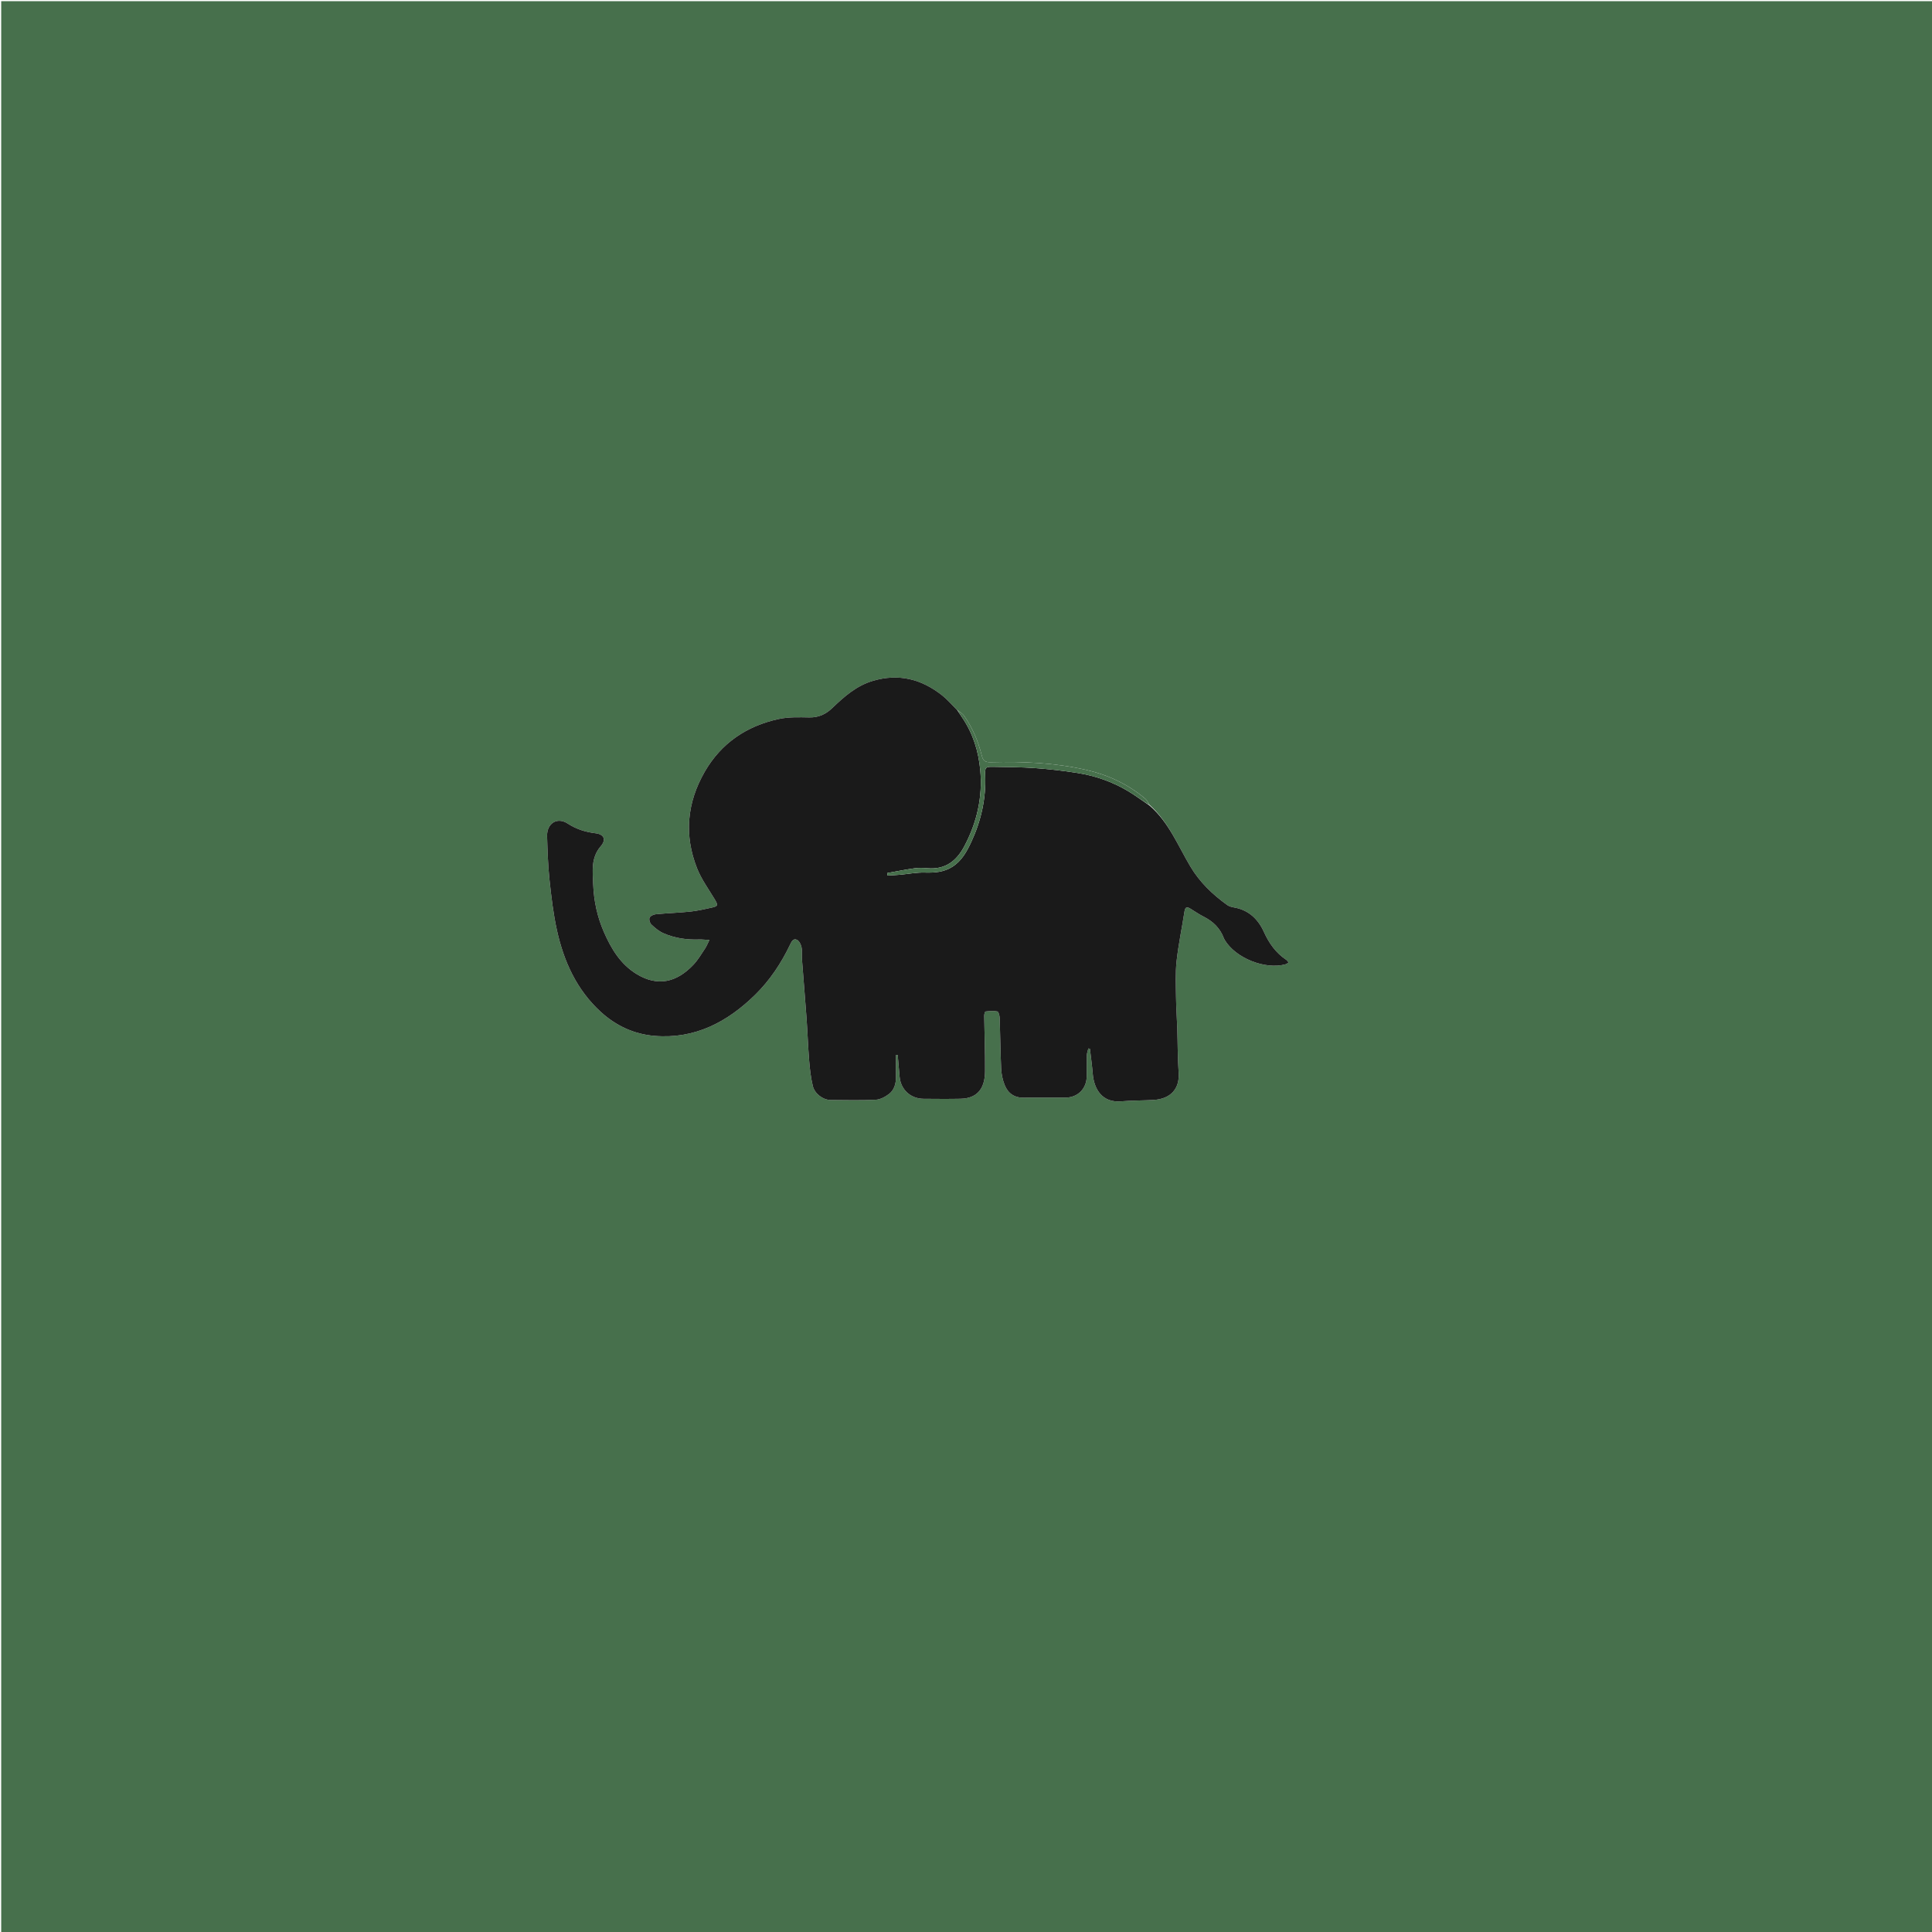
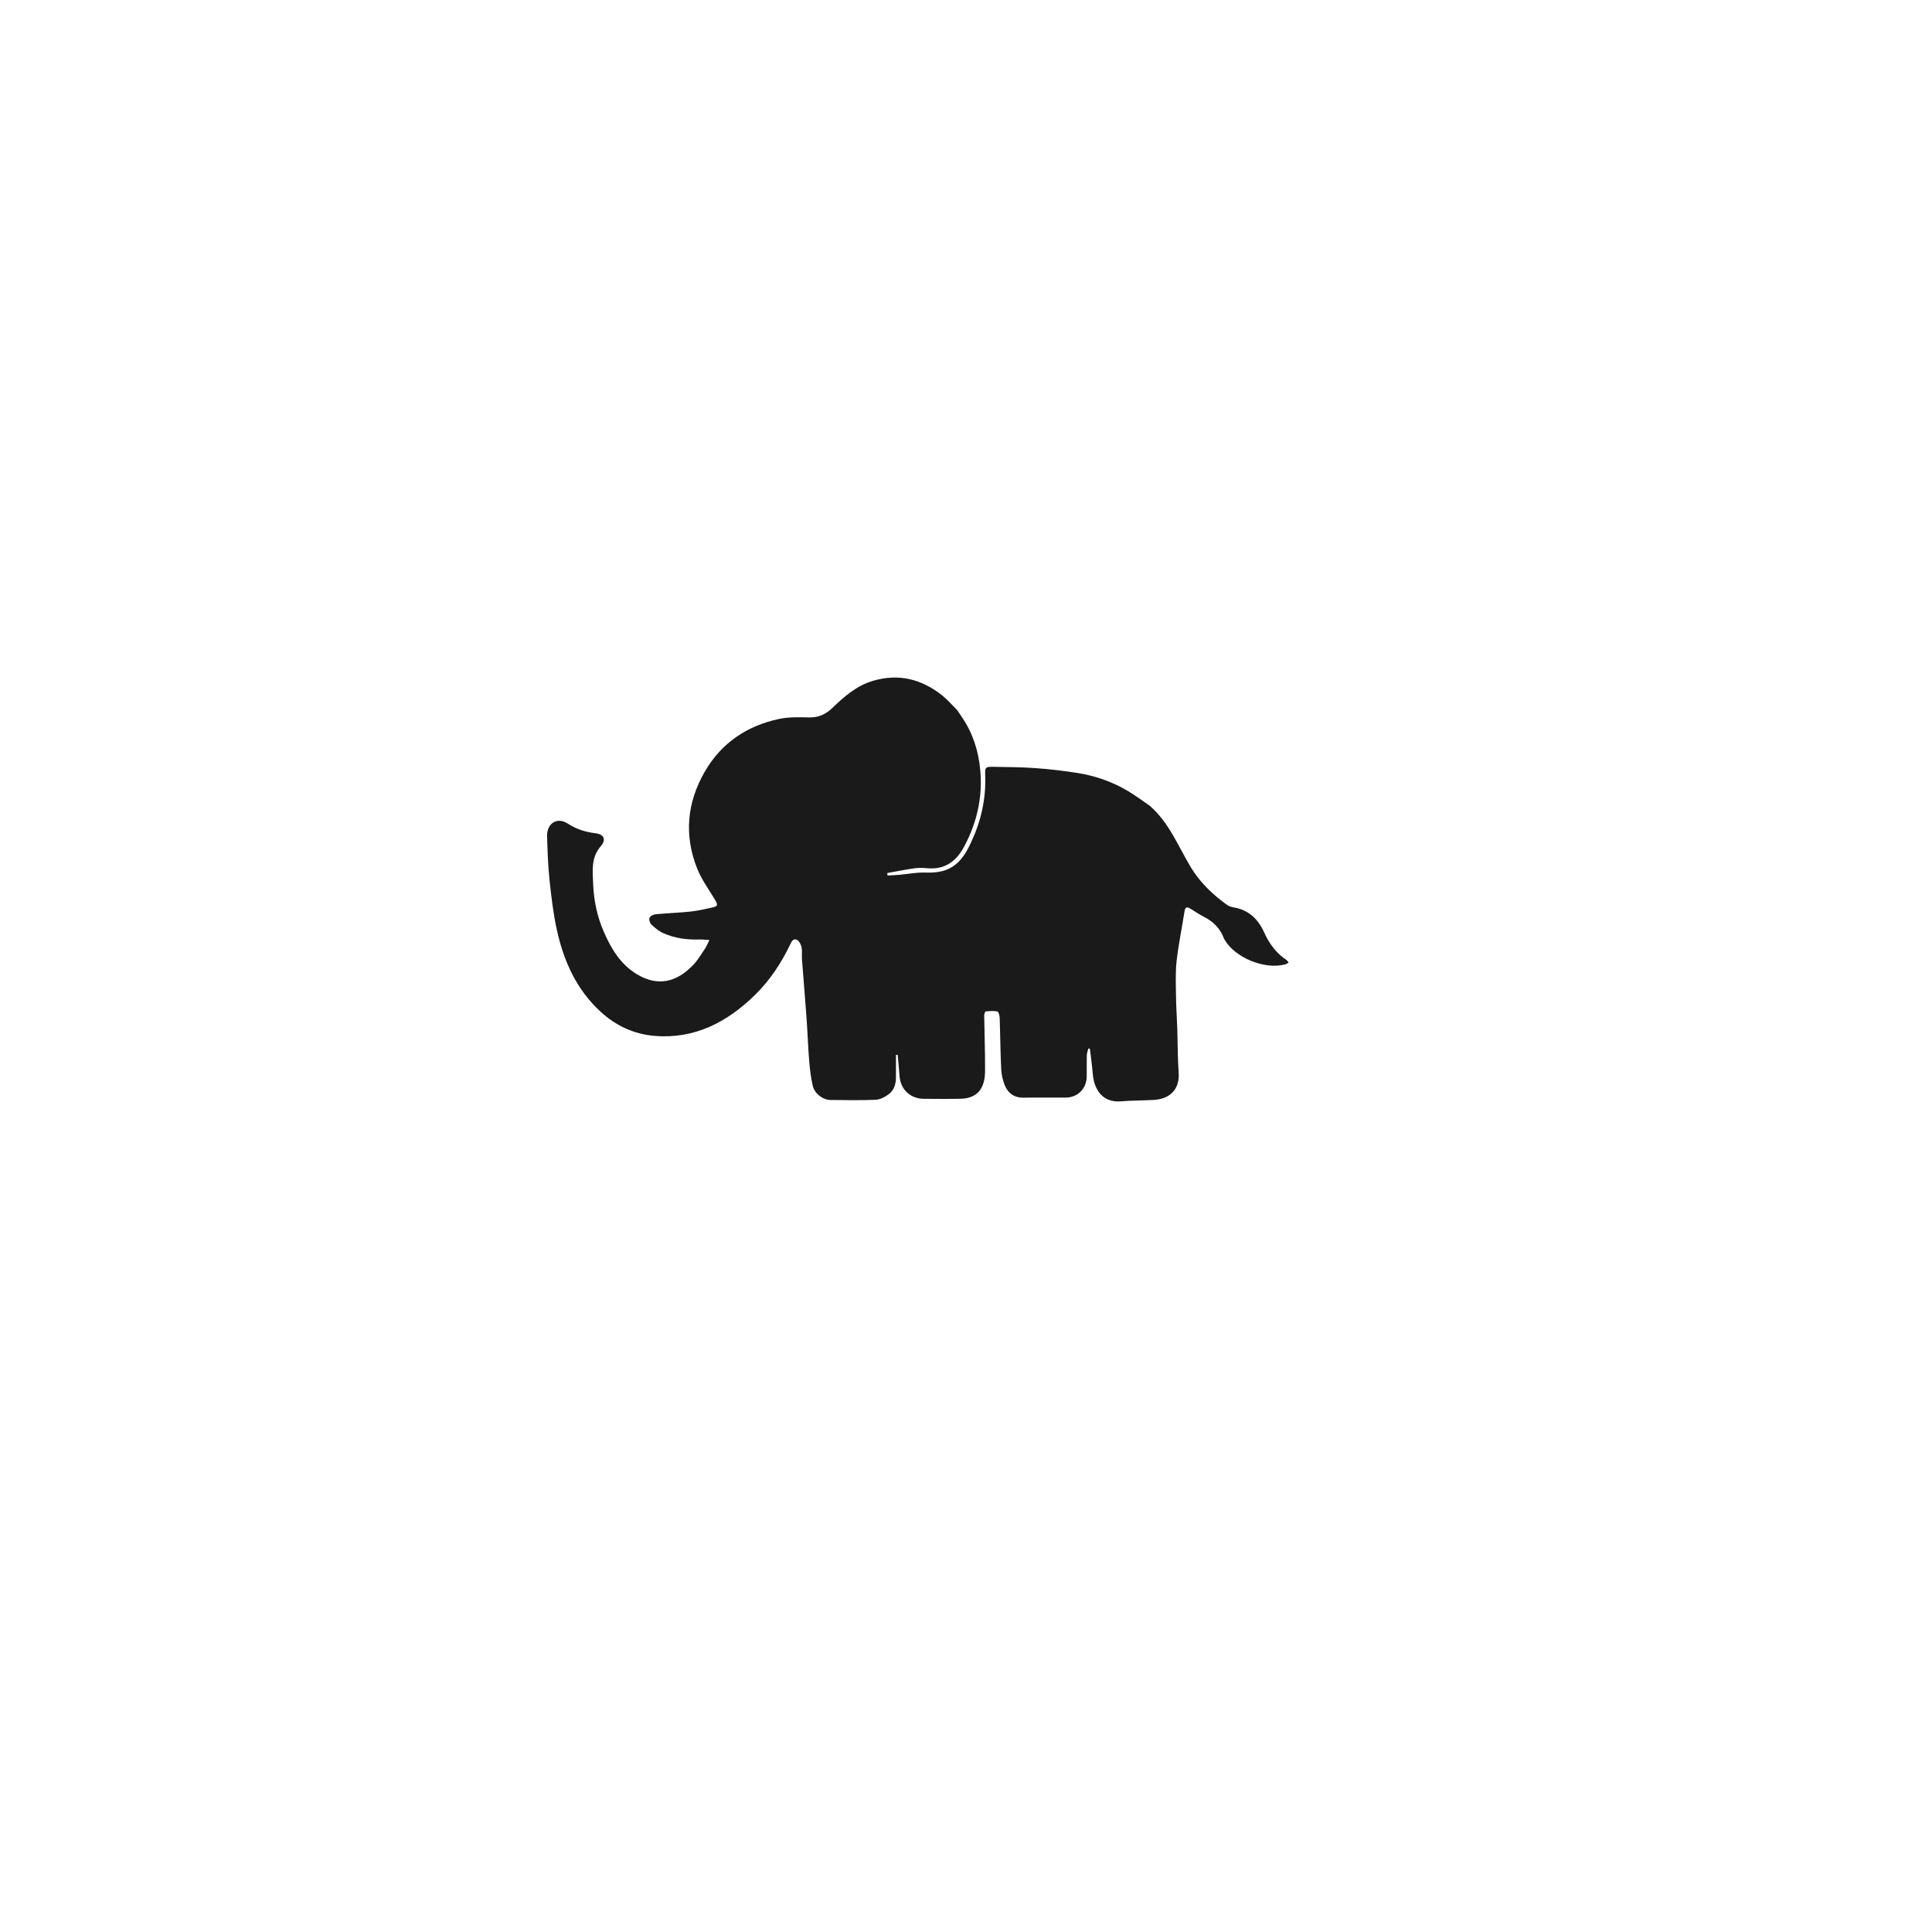
<svg xmlns="http://www.w3.org/2000/svg" version="1.1" id="Layer_1" x="0px" y="0px" width="100%" viewBox="0 0 1600 1600" enable-background="new 0 0 1600 1600" xml:space="preserve">
-   <path fill="#47704C" opacity="1" stroke="none" d=" M929,1601   C619.333,1601 310.167,1601 1,1601   C1,1067.667 1,534.334 1,1.001   C534.333,1 1067.666,1 1600.999,1   C1600.999,534.333 1600.999,1067.666 1601,1600.999   C1377.167,1601 1153.333,1601 929,1601  M792.319,587.695   C788.327,583.746 784.659,579.389 780.286,575.922   C763.246,562.409 744.326,557.536 722.942,563.835   C709.325,567.847 699.178,576.839 689.344,586.279   C683.876,591.529 677.948,594.283 670.203,594.132   C661.758,593.966 653.045,593.683 644.884,595.453   C618.355,601.207 597.253,615.419 583.576,639.208   C568.899,664.736 566.417,691.727 577.315,719.19   C580.936,728.314 586.952,736.504 592.041,745.02   C594.768,749.584 594.614,750.525 589.453,751.647   C583.628,752.912 577.784,754.294 571.873,754.917   C562.312,755.925 552.679,756.225 543.105,757.138   C541.236,757.317 538.62,758.526 537.96,759.987   C537.318,761.409 538.139,764.404 539.383,765.583   C542.343,768.388 545.645,771.176 549.324,772.811   C558.7,776.978 568.708,778.393 578.975,778.035   C581.505,777.947 584.05,778.286 587.518,778.481   C585.973,781.537 585.147,783.689 583.893,785.553   C580.84,790.089 578.052,794.929 574.335,798.869   C560.166,813.888 544.427,817.059 527.44,806.812   C513.876,798.63 506.165,785.717 500.036,771.648   C494.604,759.179 491.792,745.993 491.257,732.558   C490.825,721.719 489.217,710.417 497.503,700.848   C502.178,695.449 500.378,690.96 493.216,690.077   C484.767,689.036 477.404,686.751 470.054,681.988   C461.273,676.298 452.75,682.042 453.071,692.497   C453.442,704.599 453.813,716.739 455.09,728.766   C456.573,742.74 458.221,756.79 461.252,770.485   C466.944,796.199 477.511,819.633 497.394,837.871   C510.037,849.469 524.972,856.445 542.022,857.873   C575.492,860.677 602.429,846.372 625.453,823.77   C637.57,811.875 646.975,797.693 654.335,782.287   C655.518,779.811 656.955,776.788 660.043,778.341   C661.893,779.272 663.32,782.185 663.79,784.446   C664.456,787.651 663.903,791.088 664.152,794.405   C665.381,810.766 666.789,827.114 667.962,843.479   C668.805,855.229 669.182,867.013 670.144,878.751   C670.71,885.651 671.518,892.609 673.126,899.323   C674.691,905.856 681.6,910.906 687.783,910.955   C700.28,911.055 712.796,911.351 725.267,910.762   C729.028,910.584 733.134,908.366 736.243,905.986   C740.507,902.721 741.998,897.613 741.995,892.208   C741.992,886.027 741.995,879.847 741.995,873.666   C742.478,873.662 742.962,873.658 743.445,873.654   C743.965,879.644 744.484,885.635 745.004,891.625   C745.935,902.35 754.062,909.907 764.893,909.98   C775.058,910.048 785.227,910.166 795.388,909.954   C811.543,909.617 815.684,898.858 815.776,887.086   C815.896,871.79 815.283,856.488 815.08,841.187   C815.064,839.972 815.675,837.745 816.183,837.689   C819.445,837.325 822.86,836.975 825.998,837.659   C827.013,837.88 827.846,841.208 827.914,843.144   C828.403,857.101 828.471,871.076 829.129,885.024   C829.344,889.575 830.309,894.303 831.999,898.523   C834.747,905.387 839.977,909.2 847.859,909.053   C859.353,908.839 870.855,909.023 882.353,908.99   C892.543,908.961 899.857,901.654 899.982,891.368   C900.052,885.536 899.9,879.7 900.071,873.872   C900.127,872 900.897,870.15 901.34,868.289   C901.77,868.378 902.2,868.467 902.63,868.555   C903.424,875.44 904.409,882.309 904.969,889.212   C906.005,901.983 912.768,913.436 928.55,912.075   C937.476,911.305 946.478,911.445 955.43,910.917   C969.638,910.078 977.036,901.506 976.112,888.402   C975.247,876.142 975.366,863.816 974.962,851.522   C974.679,842.89 974.037,834.266 973.934,825.634   C973.815,815.712 973.331,805.699 974.416,795.882   C975.942,782.079 978.857,768.434 980.975,754.69   C981.51,751.221 982.934,750.791 985.604,752.382   C989.309,754.589 992.836,757.139 996.679,759.062   C1004.595,763.022 1010.487,768.717 1013.585,777.114   C1013.757,777.579 1014.005,778.021 1014.262,778.447   C1023.276,793.45 1047.526,803.208 1064.507,798.628   C1065.38,798.393 1066.145,797.754 1067.21,797.165   C1066.4,796.192 1065.994,795.402 1065.349,794.974   C1056.654,789.21 1050.998,781.247 1046.702,771.753   C1042.001,761.363 1034.292,753.766 1022.378,751.6   C1020.289,751.22 1017.991,750.699 1016.323,749.501   C1004.221,740.809 993.598,730.65 985.889,717.724   C975.472,700.256 967.944,680.85 951.823,666.4   C950.761,664.774 950.011,662.779 948.589,661.58   C934.317,649.548 917.91,641.817 899.753,637.641   C873.597,631.627 847.034,630.55 820.359,631.219   C815.974,631.33 814.155,630.085 813.113,625.884   C810.168,614.007 805.461,602.81 798.39,592.758   C797.042,590.843 794.744,589.596 792.319,587.695  z" />
+   <path fill="none" opacity="1" stroke="none" d=" M929,1601   C619.333,1601 310.167,1601 1,1601   C1,1067.667 1,534.334 1,1.001   C534.333,1 1067.666,1 1600.999,1   C1600.999,534.333 1600.999,1067.666 1601,1600.999   C1377.167,1601 1153.333,1601 929,1601  M792.319,587.695   C788.327,583.746 784.659,579.389 780.286,575.922   C763.246,562.409 744.326,557.536 722.942,563.835   C709.325,567.847 699.178,576.839 689.344,586.279   C683.876,591.529 677.948,594.283 670.203,594.132   C661.758,593.966 653.045,593.683 644.884,595.453   C618.355,601.207 597.253,615.419 583.576,639.208   C568.899,664.736 566.417,691.727 577.315,719.19   C580.936,728.314 586.952,736.504 592.041,745.02   C594.768,749.584 594.614,750.525 589.453,751.647   C583.628,752.912 577.784,754.294 571.873,754.917   C562.312,755.925 552.679,756.225 543.105,757.138   C541.236,757.317 538.62,758.526 537.96,759.987   C537.318,761.409 538.139,764.404 539.383,765.583   C542.343,768.388 545.645,771.176 549.324,772.811   C558.7,776.978 568.708,778.393 578.975,778.035   C581.505,777.947 584.05,778.286 587.518,778.481   C585.973,781.537 585.147,783.689 583.893,785.553   C580.84,790.089 578.052,794.929 574.335,798.869   C560.166,813.888 544.427,817.059 527.44,806.812   C513.876,798.63 506.165,785.717 500.036,771.648   C494.604,759.179 491.792,745.993 491.257,732.558   C490.825,721.719 489.217,710.417 497.503,700.848   C502.178,695.449 500.378,690.96 493.216,690.077   C484.767,689.036 477.404,686.751 470.054,681.988   C461.273,676.298 452.75,682.042 453.071,692.497   C453.442,704.599 453.813,716.739 455.09,728.766   C456.573,742.74 458.221,756.79 461.252,770.485   C466.944,796.199 477.511,819.633 497.394,837.871   C510.037,849.469 524.972,856.445 542.022,857.873   C575.492,860.677 602.429,846.372 625.453,823.77   C637.57,811.875 646.975,797.693 654.335,782.287   C655.518,779.811 656.955,776.788 660.043,778.341   C661.893,779.272 663.32,782.185 663.79,784.446   C664.456,787.651 663.903,791.088 664.152,794.405   C665.381,810.766 666.789,827.114 667.962,843.479   C668.805,855.229 669.182,867.013 670.144,878.751   C670.71,885.651 671.518,892.609 673.126,899.323   C674.691,905.856 681.6,910.906 687.783,910.955   C700.28,911.055 712.796,911.351 725.267,910.762   C729.028,910.584 733.134,908.366 736.243,905.986   C740.507,902.721 741.998,897.613 741.995,892.208   C741.992,886.027 741.995,879.847 741.995,873.666   C742.478,873.662 742.962,873.658 743.445,873.654   C743.965,879.644 744.484,885.635 745.004,891.625   C745.935,902.35 754.062,909.907 764.893,909.98   C775.058,910.048 785.227,910.166 795.388,909.954   C811.543,909.617 815.684,898.858 815.776,887.086   C815.896,871.79 815.283,856.488 815.08,841.187   C815.064,839.972 815.675,837.745 816.183,837.689   C819.445,837.325 822.86,836.975 825.998,837.659   C827.013,837.88 827.846,841.208 827.914,843.144   C828.403,857.101 828.471,871.076 829.129,885.024   C829.344,889.575 830.309,894.303 831.999,898.523   C834.747,905.387 839.977,909.2 847.859,909.053   C859.353,908.839 870.855,909.023 882.353,908.99   C892.543,908.961 899.857,901.654 899.982,891.368   C900.052,885.536 899.9,879.7 900.071,873.872   C900.127,872 900.897,870.15 901.34,868.289   C901.77,868.378 902.2,868.467 902.63,868.555   C903.424,875.44 904.409,882.309 904.969,889.212   C906.005,901.983 912.768,913.436 928.55,912.075   C937.476,911.305 946.478,911.445 955.43,910.917   C969.638,910.078 977.036,901.506 976.112,888.402   C975.247,876.142 975.366,863.816 974.962,851.522   C974.679,842.89 974.037,834.266 973.934,825.634   C973.815,815.712 973.331,805.699 974.416,795.882   C975.942,782.079 978.857,768.434 980.975,754.69   C981.51,751.221 982.934,750.791 985.604,752.382   C989.309,754.589 992.836,757.139 996.679,759.062   C1004.595,763.022 1010.487,768.717 1013.585,777.114   C1013.757,777.579 1014.005,778.021 1014.262,778.447   C1023.276,793.45 1047.526,803.208 1064.507,798.628   C1065.38,798.393 1066.145,797.754 1067.21,797.165   C1066.4,796.192 1065.994,795.402 1065.349,794.974   C1056.654,789.21 1050.998,781.247 1046.702,771.753   C1042.001,761.363 1034.292,753.766 1022.378,751.6   C1020.289,751.22 1017.991,750.699 1016.323,749.501   C1004.221,740.809 993.598,730.65 985.889,717.724   C975.472,700.256 967.944,680.85 951.823,666.4   C950.761,664.774 950.011,662.779 948.589,661.58   C934.317,649.548 917.91,641.817 899.753,637.641   C873.597,631.627 847.034,630.55 820.359,631.219   C815.974,631.33 814.155,630.085 813.113,625.884   C810.168,614.007 805.461,602.81 798.39,592.758   C797.042,590.843 794.744,589.596 792.319,587.695  z" />
  <path fill="#1A1A1A" opacity="1" stroke="none" d=" M951.959,667.116   C967.944,680.85 975.472,700.256 985.889,717.724   C993.598,730.65 1004.221,740.809 1016.323,749.501   C1017.991,750.699 1020.289,751.22 1022.378,751.6   C1034.292,753.766 1042.001,761.363 1046.702,771.753   C1050.998,781.247 1056.654,789.21 1065.349,794.974   C1065.994,795.402 1066.4,796.192 1067.21,797.165   C1066.145,797.754 1065.38,798.393 1064.507,798.628   C1047.526,803.208 1023.276,793.45 1014.262,778.447   C1014.005,778.021 1013.757,777.579 1013.585,777.114   C1010.487,768.717 1004.595,763.022 996.679,759.062   C992.836,757.139 989.309,754.589 985.604,752.382   C982.934,750.791 981.51,751.221 980.975,754.69   C978.857,768.434 975.942,782.079 974.416,795.882   C973.331,805.699 973.815,815.712 973.934,825.634   C974.037,834.266 974.679,842.89 974.962,851.522   C975.366,863.816 975.247,876.142 976.112,888.402   C977.036,901.506 969.638,910.078 955.43,910.917   C946.478,911.445 937.476,911.305 928.55,912.075   C912.768,913.436 906.005,901.983 904.969,889.212   C904.409,882.309 903.424,875.44 902.63,868.555   C902.2,868.467 901.77,868.378 901.34,868.289   C900.897,870.15 900.127,872 900.071,873.872   C899.9,879.7 900.052,885.536 899.982,891.368   C899.857,901.654 892.543,908.961 882.353,908.99   C870.855,909.023 859.353,908.839 847.859,909.053   C839.977,909.2 834.747,905.387 831.999,898.523   C830.309,894.303 829.344,889.575 829.129,885.024   C828.471,871.076 828.403,857.101 827.914,843.144   C827.846,841.208 827.013,837.88 825.998,837.659   C822.86,836.975 819.445,837.325 816.183,837.689   C815.675,837.745 815.064,839.972 815.08,841.187   C815.283,856.488 815.896,871.79 815.776,887.086   C815.684,898.858 811.543,909.617 795.388,909.954   C785.227,910.166 775.058,910.048 764.893,909.98   C754.062,909.907 745.935,902.35 745.004,891.625   C744.484,885.635 743.965,879.644 743.445,873.654   C742.962,873.658 742.478,873.662 741.995,873.666   C741.995,879.847 741.992,886.027 741.995,892.208   C741.998,897.613 740.507,902.721 736.243,905.986   C733.134,908.366 729.028,910.584 725.267,910.762   C712.796,911.351 700.28,911.055 687.783,910.955   C681.6,910.906 674.691,905.856 673.126,899.323   C671.518,892.609 670.71,885.651 670.144,878.751   C669.182,867.013 668.805,855.229 667.962,843.479   C666.789,827.114 665.381,810.766 664.152,794.405   C663.903,791.088 664.456,787.651 663.79,784.446   C663.32,782.185 661.893,779.272 660.043,778.341   C656.955,776.788 655.518,779.811 654.335,782.287   C646.975,797.693 637.57,811.875 625.453,823.77   C602.429,846.372 575.492,860.677 542.022,857.873   C524.972,856.445 510.037,849.469 497.394,837.871   C477.511,819.633 466.944,796.199 461.252,770.485   C458.221,756.79 456.573,742.74 455.09,728.766   C453.813,716.739 453.442,704.599 453.071,692.497   C452.75,682.042 461.273,676.298 470.054,681.988   C477.404,686.751 484.767,689.036 493.216,690.077   C500.378,690.96 502.178,695.449 497.503,700.848   C489.217,710.417 490.825,721.719 491.257,732.558   C491.792,745.993 494.604,759.179 500.036,771.648   C506.165,785.717 513.876,798.63 527.44,806.812   C544.427,817.059 560.166,813.888 574.335,798.869   C578.052,794.929 580.84,790.089 583.893,785.553   C585.147,783.689 585.973,781.537 587.518,778.481   C584.05,778.286 581.505,777.947 578.975,778.035   C568.708,778.393 558.7,776.978 549.324,772.811   C545.645,771.176 542.343,768.388 539.383,765.583   C538.139,764.404 537.318,761.409 537.96,759.987   C538.62,758.526 541.236,757.317 543.105,757.138   C552.679,756.225 562.312,755.925 571.873,754.917   C577.784,754.294 583.628,752.912 589.453,751.647   C594.614,750.525 594.768,749.584 592.041,745.02   C586.952,736.504 580.936,728.314 577.315,719.19   C566.417,691.727 568.899,664.736 583.576,639.208   C597.253,615.419 618.355,601.207 644.884,595.453   C653.045,593.683 661.758,593.966 670.203,594.132   C677.948,594.283 683.876,591.529 689.344,586.279   C699.178,576.839 709.325,567.847 722.942,563.835   C744.326,557.536 763.246,562.409 780.286,575.922   C784.659,579.389 788.327,583.746 792.767,588.171   C794.475,590.597 795.701,592.57 797.001,594.493   C805.866,607.605 810.4,622.36 811.821,637.851   C813.858,660.055 809.094,681.09 798.617,700.838   C792.127,713.069 782.842,720.276 768.295,719.047   C764.655,718.739 760.91,718.594 757.314,719.096   C749.764,720.15 742.28,721.682 734.769,723.018   C734.855,723.702 734.941,724.386 735.028,725.07   C738.389,724.868 741.758,724.75 745.11,724.448   C752.006,723.829 758.914,722.421 765.781,722.613   C773.926,722.842 781.615,722.333 788.655,717.873   C796.471,712.92 800.662,705.216 804.405,697.169   C812.514,679.734 816.627,661.441 815.906,642.182   C815.66,635.607 815.929,634.916 822.452,635.037   C834.086,635.251 845.746,635.271 857.341,636.11   C869.049,636.957 880.754,638.31 892.349,640.147   C907.198,642.499 921.295,647.43 934.24,655.171   C940.345,658.821 946.065,663.114 951.959,667.116  z" />
-   <path fill="#47704C" opacity="1" stroke="none" d=" M951.891,666.758   C946.065,663.114 940.345,658.821 934.24,655.171   C921.295,647.43 907.198,642.499 892.349,640.147   C880.754,638.31 869.049,636.957 857.341,636.11   C845.746,635.271 834.086,635.251 822.452,635.037   C815.929,634.916 815.66,635.607 815.906,642.182   C816.627,661.441 812.514,679.734 804.405,697.169   C800.662,705.216 796.471,712.92 788.655,717.873   C781.615,722.333 773.926,722.842 765.781,722.613   C758.914,722.421 752.006,723.829 745.11,724.448   C741.758,724.75 738.389,724.868 735.028,725.07   C734.941,724.386 734.855,723.702 734.769,723.018   C742.28,721.682 749.764,720.15 757.314,719.096   C760.91,718.594 764.655,718.739 768.295,719.047   C782.842,720.276 792.127,713.069 798.617,700.838   C809.094,681.09 813.858,660.055 811.821,637.851   C810.4,622.36 805.866,607.605 797.001,594.493   C795.701,592.57 794.475,590.597 793.05,588.344   C794.744,589.596 797.042,590.843 798.39,592.758   C805.461,602.81 810.168,614.007 813.113,625.884   C814.155,630.085 815.974,631.33 820.359,631.219   C847.034,630.55 873.597,631.627 899.753,637.641   C917.91,641.817 934.317,649.548 948.589,661.58   C950.011,662.779 950.761,664.774 951.891,666.758  z" />
+   <path fill="none" opacity="1" stroke="none" d=" M951.891,666.758   C946.065,663.114 940.345,658.821 934.24,655.171   C921.295,647.43 907.198,642.499 892.349,640.147   C880.754,638.31 869.049,636.957 857.341,636.11   C845.746,635.271 834.086,635.251 822.452,635.037   C815.929,634.916 815.66,635.607 815.906,642.182   C816.627,661.441 812.514,679.734 804.405,697.169   C800.662,705.216 796.471,712.92 788.655,717.873   C781.615,722.333 773.926,722.842 765.781,722.613   C758.914,722.421 752.006,723.829 745.11,724.448   C741.758,724.75 738.389,724.868 735.028,725.07   C734.941,724.386 734.855,723.702 734.769,723.018   C742.28,721.682 749.764,720.15 757.314,719.096   C760.91,718.594 764.655,718.739 768.295,719.047   C782.842,720.276 792.127,713.069 798.617,700.838   C809.094,681.09 813.858,660.055 811.821,637.851   C810.4,622.36 805.866,607.605 797.001,594.493   C795.701,592.57 794.475,590.597 793.05,588.344   C794.744,589.596 797.042,590.843 798.39,592.758   C805.461,602.81 810.168,614.007 813.113,625.884   C814.155,630.085 815.974,631.33 820.359,631.219   C847.034,630.55 873.597,631.627 899.753,637.641   C917.91,641.817 934.317,649.548 948.589,661.58   C950.011,662.779 950.761,664.774 951.891,666.758  z" />
</svg>
